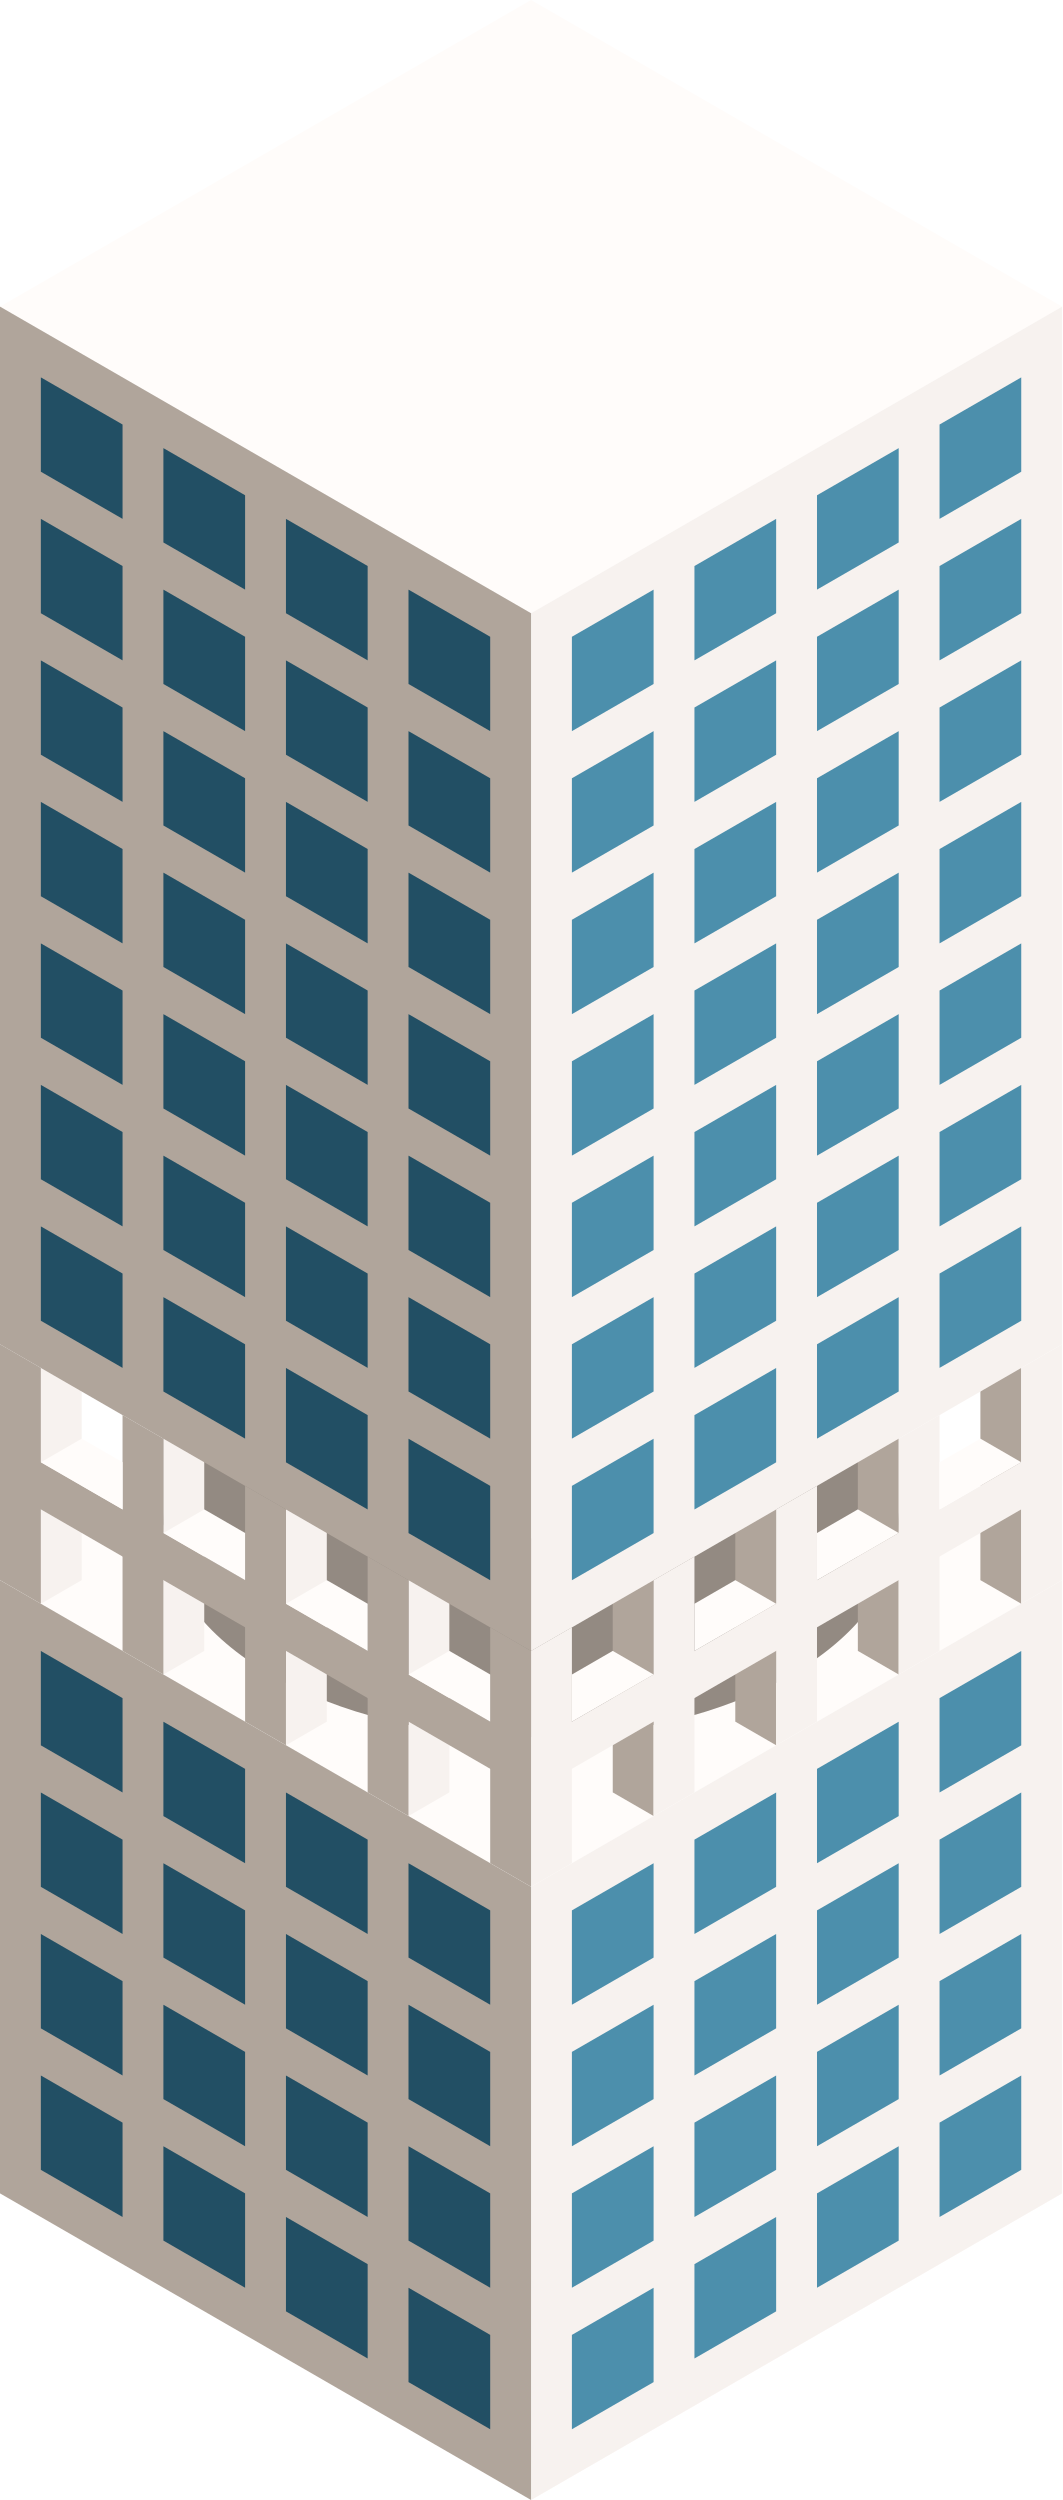
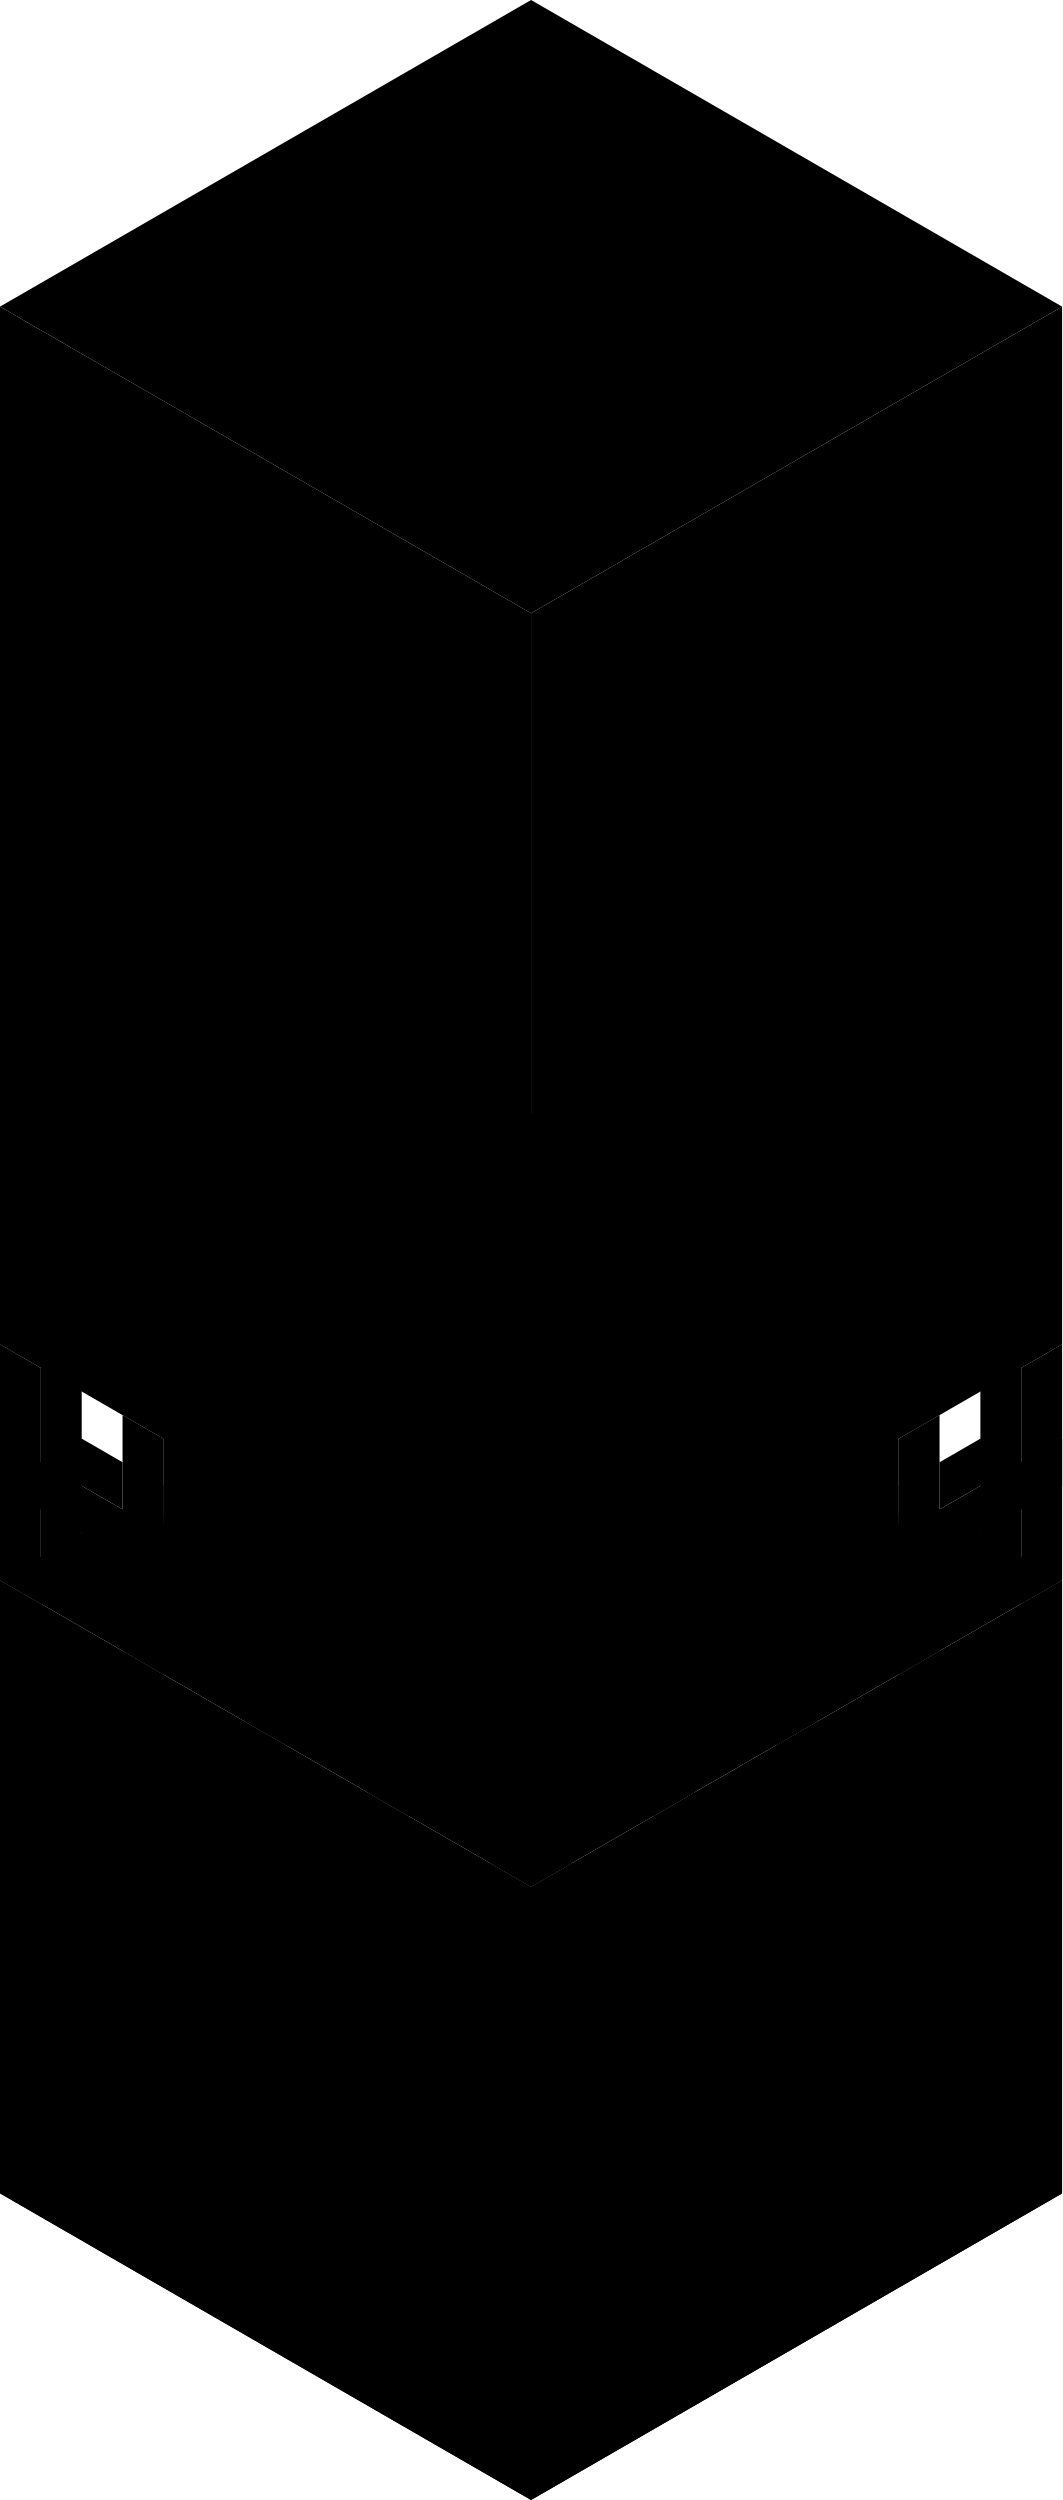
<svg xmlns="http://www.w3.org/2000/svg" version="1.1" id="2_230" x="0px" y="0px" viewBox="0 0 130 306" style="enable-background:new 0 0 130 306;" xml:space="preserve">
  <style type="text/css">
- 	.window_x002D_L1{fill:#224F64;}
- 	.window_x002D_R1{fill:#4C8FAC;}
- 	.exterior_x002D_L2{fill:#B0A59B;}
- 	.exterior_x002D_R4{fill:#F7F2EF;}
- 	.exterior_x002D_L1{fill:#938A82;}
- 	.top_x002D_T3{fill:#FFFCFA;}
+ 	
+ 	
+ 	
+ 	
+ 	
+ 	
	.st0{fill:url(#Rectangle_1_);}
</style>
  <switch>
    <g>
      <g id="Group_2_">
        <path id="top-T2" class="top_x002D_T3" d="M65,230.94l65,37.53L65,306L0,268.47L65,230.94z" />
        <g id="Group">
          <path id="top-T2_1_" class="top_x002D_T3" d="M65,155.88l65,37.53l-65,37.53L0,193.41L65,155.88z" />
          <path id="body-R2" class="exterior_x002D_R4" d="M65,230.94l65-37.53v75.06L65,306V230.94z" />
          <path id="body-L2" class="exterior_x002D_L2" d="M65,230.94L0,193.41v75.06L65,306V230.94z" />
          <g id="windows-R2">
            <path id="Path" class="window_x002D_R1" d="M70,233.83l10-5.77v11.55l-10,5.77V233.83z" />
            <path id="Path_1_" class="window_x002D_R1" d="M85,225.17l10-5.77v11.55l-10,5.77V225.17z" />
            <path id="Path_2_" class="window_x002D_R1" d="M100,216.51l10-5.77v11.55l-10,5.77V216.51z" />
            <path id="Path_3_" class="window_x002D_R1" d="M115,207.85l10-5.77v11.55l-10,5.77V207.85z" />
            <path id="Path_4_" class="window_x002D_R1" d="M70,268.47l10-5.77v11.55l-10,5.77V268.47z" />
            <path id="Path_5_" class="window_x002D_R1" d="M85,259.81l10-5.77v11.55l-10,5.77V259.81z" />
            <path id="Path_6_" class="window_x002D_R1" d="M100,251.15l10-5.77v11.55l-10,5.77V251.15z" />
            <path id="Path_7_" class="window_x002D_R1" d="M115,242.49l10-5.77v11.55l-10,5.77V242.49z" />
            <path id="Path_8_" class="window_x002D_R1" d="M70,251.15l10-5.77v11.55l-10,5.77V251.15z" />
            <path id="Path_9_" class="window_x002D_R1" d="M85,242.49l10-5.77v11.55l-10,5.77V242.49z" />
            <path id="Path_10_" class="window_x002D_R1" d="M100,233.83l10-5.77v11.55l-10,5.77V233.83z" />
            <path id="Path_11_" class="window_x002D_R1" d="M115,225.17l10-5.77v11.55l-10,5.77V225.17z" />
            <path id="Path_12_" class="window_x002D_R1" d="M70,285.79l10-5.77v11.55l-10,5.77V285.79z" />
            <path id="Path_13_" class="window_x002D_R1" d="M85,277.13l10-5.77v11.55l-10,5.77V277.13z" />
            <path id="Path_14_" class="window_x002D_R1" d="M100,268.47l10-5.77v11.55l-10,5.77V268.47z" />
            <path id="Path_15_" class="window_x002D_R1" d="M115,259.81l10-5.77v11.55l-10,5.77V259.81z" />
          </g>
          <g id="windows-L2">
            <path id="Path_16_" class="window_x002D_L1" d="M60,233.83l-10-5.77v11.55l10,5.77V233.83z" />
            <path id="Path_17_" class="window_x002D_L1" d="M45,225.17l-10-5.77v11.55l10,5.77V225.17z" />
            <path id="Path_18_" class="window_x002D_L1" d="M30,216.51l-10-5.77v11.55l10,5.77V216.51z" />
            <path id="Path_19_" class="window_x002D_L1" d="M15,207.85l-10-5.77v11.55l10,5.77V207.85z" />
            <path id="Path_20_" class="window_x002D_L1" d="M60,268.47l-10-5.77v11.55l10,5.77V268.47z" />
            <path id="Path_21_" class="window_x002D_L1" d="M45,259.81l-10-5.77v11.55l10,5.77V259.81z" />
            <path id="Path_22_" class="window_x002D_L1" d="M30,251.15l-10-5.77v11.55l10,5.77V251.15z" />
            <path id="Path_23_" class="window_x002D_L1" d="M15,242.49l-10-5.77v11.55l10,5.77V242.49z" />
            <path id="Path_24_" class="window_x002D_L1" d="M60,251.15l-10-5.77v11.55l10,5.77V251.15z" />
            <path id="Path_25_" class="window_x002D_L1" d="M45,242.49l-10-5.77v11.55l10,5.77V242.49z" />
            <path id="Path_26_" class="window_x002D_L1" d="M30,233.83l-10-5.77v11.55l10,5.77V233.83z" />
            <path id="Path_27_" class="window_x002D_L1" d="M15,225.17l-10-5.77v11.55l10,5.77V225.17z" />
            <path id="Path_28_" class="window_x002D_L1" d="M60,285.79l-10-5.77v11.55l10,5.77V285.79z" />
            <path id="Path_29_" class="window_x002D_L1" d="M45,277.13l-10-5.77v11.55l10,5.77V277.13z" />
            <path id="Path_30_" class="window_x002D_L1" d="M30,268.47l-10-5.77v11.55l10,5.77V268.47z" />
            <path id="Path_31_" class="window_x002D_L1" d="M15,259.81l-10-5.77v11.55l10,5.77V259.81z" />
          </g>
        </g>
        <g id="gradient-L2-R2">
          <g id="Group_1_">
            <linearGradient id="Rectangle_1_" gradientUnits="userSpaceOnUse" x1="-437.446" y1="642.337" x2="-436.468" y2="642.383" gradientTransform="matrix(90 0 0 -24.321 39391 15797.308)">
              <stop offset="0.013" style="stop-color:#938A82" />
              <stop offset="0.978" style="stop-color:#DBD7D4" />
            </linearGradient>
            <rect id="Rectangle" x="20" y="162.32" class="st0" width="90" height="24.32" />
            <ellipse id="Ellipse" vector-effect="non-scaling-stroke" class="exterior_x002D_L1" cx="65" cy="186.64" rx="45" ry="25.98" />
          </g>
          <ellipse id="Ellipse_1_" vector-effect="non-scaling-stroke" class="exterior_x002D_R4" cx="65" cy="162.32" rx="45" ry="25.98" />
        </g>
        <path id="body-L2_1_" class="exterior_x002D_L2" d="M80,193.41l-5-2.89v28.87l5,2.89V193.41z" />
        <path id="body-R2_1_" class="exterior_x002D_R4" d="M50,193.41l5-2.89v28.87l-5,2.89V193.41z" />
        <path id="body-L2_2_" class="exterior_x002D_L2" d="M95,184.75l-5-2.89v28.87l5,2.89V184.75z" />
        <path id="body-R2_2_" class="exterior_x002D_R4" d="M35,184.75l5-2.89v28.87l-5,2.89V184.75z" />
        <path id="body-L2_3_" class="exterior_x002D_L2" d="M110,176.09l-5-2.89v28.87l5,2.89V176.09z" />
        <path id="body-R2_3_" class="exterior_x002D_R4" d="M20,176.09l5-2.89v28.87l-5,2.89V176.09z" />
        <path id="body-L2_4_" class="exterior_x002D_L2" d="M125,167.43l-5-2.89v28.87l5,2.89V167.43z" />
        <path id="body-R2_4_" class="exterior_x002D_R4" d="M5,167.43l5-2.89v28.87l-5,2.89V167.43z" />
        <path id="_x34_32-body-shortest-01_x5F_230.94" class="top_x002D_T3" d="M65,0l65,37.53L65,75.06L0,37.53L65,0z" />
        <path id="body-R2_5_" class="exterior_x002D_R4" d="M65,75.06l65-37.53v127.02l-65,37.53V75.06z" />
        <path id="body-L2_5_" class="exterior_x002D_L2" d="M65,75.06L0,37.53v127.02l65,37.53V75.06z" />
        <g id="windows-R2_1_">
          <path id="Path_32_" class="window_x002D_R1" d="M70,77.94l10-5.77v11.55l-10,5.77V77.94z" />
          <path id="Path_33_" class="window_x002D_R1" d="M85,69.28l10-5.77v11.55l-10,5.77V69.28z" />
          <path id="Path_34_" class="window_x002D_R1" d="M100,60.62l10-5.77V66.4l-10,5.77V60.62z" />
          <path id="Path_35_" class="window_x002D_R1" d="M115,51.96l10-5.77v11.55l-10,5.77V51.96z" />
          <path id="Path_36_" class="window_x002D_R1" d="M70,112.58l10-5.77v11.55l-10,5.77V112.58z" />
          <path id="Path_37_" class="window_x002D_R1" d="M85,103.92l10-5.77v11.55l-10,5.77V103.92z" />
          <path id="Path_38_" class="window_x002D_R1" d="M100,95.26l10-5.77v11.55l-10,5.77V95.26z" />
          <path id="Path_39_" class="window_x002D_R1" d="M115,86.6l10-5.77v11.55l-10,5.77V86.6z" />
          <path id="Path_40_" class="window_x002D_R1" d="M70,147.22l10-5.77V153l-10,5.77V147.22z" />
          <path id="Path_41_" class="window_x002D_R1" d="M85,138.56l10-5.77v11.55l-10,5.77V138.56z" />
          <path id="Path_42_" class="window_x002D_R1" d="M100,129.9l10-5.77v11.55l-10,5.77V129.9z" />
          <path id="Path_43_" class="window_x002D_R1" d="M115,121.24l10-5.77v11.55l-10,5.77V121.24z" />
          <path id="Path_44_" class="window_x002D_R1" d="M70,95.26l10-5.77v11.55l-10,5.77V95.26z" />
          <path id="Path_45_" class="window_x002D_R1" d="M85,86.6l10-5.77v11.55l-10,5.77V86.6z" />
          <path id="Path_46_" class="window_x002D_R1" d="M100,77.94l10-5.77v11.55l-10,5.77V77.94z" />
          <path id="Path_47_" class="window_x002D_R1" d="M115,69.28l10-5.77v11.55l-10,5.77V69.28z" />
          <path id="Path_48_" class="window_x002D_R1" d="M70,129.9l10-5.77v11.55l-10,5.77V129.9z" />
          <path id="Path_49_" class="window_x002D_R1" d="M85,121.24l10-5.77v11.55l-10,5.77V121.24z" />
          <path id="Path_50_" class="window_x002D_R1" d="M100,112.58l10-5.77v11.55l-10,5.77V112.58z" />
          <path id="Path_51_" class="window_x002D_R1" d="M115,103.92l10-5.77v11.55l-10,5.77V103.92z" />
          <path id="Path_52_" class="window_x002D_R1" d="M70,164.54l10-5.77v11.55l-10,5.77V164.54z" />
          <path id="Path_53_" class="window_x002D_R1" d="M85,155.88l10-5.77v11.55l-10,5.77V155.88z" />
          <path id="Path_54_" class="window_x002D_R1" d="M100,147.22l10-5.77V153l-10,5.77V147.22z" />
          <path id="Path_55_" class="window_x002D_R1" d="M115,138.56l10-5.77v11.55l-10,5.77V138.56z" />
          <path id="Path_56_" class="window_x002D_R1" d="M70,181.87l10-5.77v11.55l-10,5.77V181.87z" />
          <path id="Path_57_" class="window_x002D_R1" d="M85,173.21l10-5.77v11.55l-10,5.77V173.21z" />
          <path id="Path_58_" class="window_x002D_R1" d="M100,164.54l10-5.77v11.55l-10,5.77V164.54z" />
          <path id="Path_59_" class="window_x002D_R1" d="M115,155.88l10-5.77v11.55l-10,5.77V155.88z" />
        </g>
        <g id="windows-L2_1_">
          <path id="Path_60_" class="window_x002D_L1" d="M60,77.94l-10-5.77v11.55l10,5.77V77.94z" />
          <path id="Path_61_" class="window_x002D_L1" d="M45,69.28l-10-5.77v11.55l10,5.77V69.28z" />
          <path id="Path_62_" class="window_x002D_L1" d="M30,60.62l-10-5.77V66.4l10,5.77V60.62z" />
          <path id="Path_63_" class="window_x002D_L1" d="M15,51.96L5,46.19v11.55l10,5.77V51.96z" />
          <path id="Path_64_" class="window_x002D_L1" d="M60,112.58l-10-5.77v11.55l10,5.77V112.58z" />
          <path id="Path_65_" class="window_x002D_L1" d="M45,103.92l-10-5.77v11.55l10,5.77V103.92z" />
          <path id="Path_66_" class="window_x002D_L1" d="M30,95.26l-10-5.77v11.55l10,5.77V95.26z" />
          <path id="Path_67_" class="window_x002D_L1" d="M15,86.6L5,80.83v11.55l10,5.77V86.6z" />
          <path id="Path_68_" class="window_x002D_L1" d="M60,147.22l-10-5.77V153l10,5.77V147.22z" />
          <path id="Path_69_" class="window_x002D_L1" d="M45,138.56l-10-5.77v11.55l10,5.77V138.56z" />
          <path id="Path_70_" class="window_x002D_L1" d="M30,129.9l-10-5.77v11.55l10,5.77V129.9z" />
          <path id="Path_71_" class="window_x002D_L1" d="M15,121.24l-10-5.77v11.55l10,5.77V121.24z" />
          <path id="Path_72_" class="window_x002D_L1" d="M60,95.26l-10-5.77v11.55l10,5.77V95.26z" />
          <path id="Path_73_" class="window_x002D_L1" d="M45,86.6l-10-5.77v11.55l10,5.77V86.6z" />
          <path id="Path_74_" class="window_x002D_L1" d="M30,77.94l-10-5.77v11.55l10,5.77V77.94z" />
          <path id="Path_75_" class="window_x002D_L1" d="M15,69.28L5,63.51v11.55l10,5.77V69.28z" />
          <path id="Path_76_" class="window_x002D_L1" d="M60,129.9l-10-5.77v11.55l10,5.77V129.9z" />
          <path id="Path_77_" class="window_x002D_L1" d="M45,121.24l-10-5.77v11.55l10,5.77V121.24z" />
          <path id="Path_78_" class="window_x002D_L1" d="M30,112.58l-10-5.77v11.55l10,5.77V112.58z" />
          <path id="Path_79_" class="window_x002D_L1" d="M15,103.92L5,98.15v11.55l10,5.77V103.92z" />
          <path id="Path_80_" class="window_x002D_L1" d="M60,164.54l-10-5.77v11.55l10,5.77V164.54z" />
          <path id="Path_81_" class="window_x002D_L1" d="M45,155.88l-10-5.77v11.55l10,5.77V155.88z" />
          <path id="Path_82_" class="window_x002D_L1" d="M30,147.22l-10-5.77V153l10,5.77V147.22z" />
          <path id="Path_83_" class="window_x002D_L1" d="M15,138.56l-10-5.77v11.55l10,5.77V138.56z" />
          <path id="Path_84_" class="window_x002D_L1" d="M60,181.87l-10-5.77v11.55l10,5.77V181.87z" />
          <path id="Path_85_" class="window_x002D_L1" d="M45,173.21l-10-5.77v11.55l10,5.77V173.21z" />
          <path id="Path_86_" class="window_x002D_L1" d="M30,164.54l-10-5.77v11.55l10,5.77V164.54z" />
          <path id="Path_87_" class="window_x002D_L1" d="M15,155.88l-10-5.77v11.55l10,5.77V155.88z" />
        </g>
        <path id="body-L2_6_" class="exterior_x002D_L2" d="M65,213.62L0,176.09v5.77l65,37.53V213.62z" />
        <g id="body-R2_6_">
          <path id="Path_88_" class="exterior_x002D_R4" d="M65,213.62l65-37.53v5.77l-65,37.53V213.62z" />
          <path id="Path_89_" class="exterior_x002D_R4" d="M65,202.07l5-2.89v28.87l-5,2.89V202.07z" />
          <path id="Path_90_" class="exterior_x002D_R4" d="M95,184.75l5-2.89v28.87l-5,2.89V184.75z" />
          <path id="Path_91_" class="exterior_x002D_R4" d="M80,193.41l5-2.89v28.87l-5,2.89V193.41z" />
          <path id="Path_92_" class="exterior_x002D_R4" d="M110,176.09l5-2.89v28.87l-5,2.89V176.09z" />
          <path id="Path_93_" class="exterior_x002D_R4" d="M125,167.43l5-2.89v28.87l-5,2.89V167.43z" />
        </g>
        <g id="body-L2_7_">
          <path id="Path_94_" class="exterior_x002D_L2" d="M65,202.07l-5-2.89v28.87l5,2.89V202.07z" />
          <path id="Path_95_" class="exterior_x002D_L2" d="M35,184.75l-5-2.89v28.87l5,2.89V184.75z" />
          <path id="Path_96_" class="exterior_x002D_L2" d="M50,193.41l-5-2.89v28.87l5,2.89V193.41z" />
          <path id="Path_97_" class="exterior_x002D_L2" d="M20,176.09l-5-2.89v28.87l5,2.89V176.09z" />
          <path id="Path_98_" class="exterior_x002D_L2" d="M5,167.43l-5-2.89v28.87l5,2.89V167.43z" />
        </g>
        <g id="top-T1">
          <path id="Path_99_" class="top_x002D_T3" d="M70,204.96l5-2.89l5,2.89l-10,5.77V204.96z" />
          <path id="Path_100_" class="top_x002D_T3" d="M100,187.64l5-2.89l5,2.89l-10,5.77V187.64z" />
          <path id="Path_101_" class="top_x002D_T3" d="M85,196.3l5-2.89l5,2.89l-10,5.77V196.3z" />
          <path id="Path_102_" class="top_x002D_T3" d="M115,178.98l5-2.89l5,2.89l-10,5.77V178.98z" />
        </g>
        <g id="top-T1_1_">
          <path id="Path_103_" class="top_x002D_T3" d="M60,204.96l-5-2.89l-5,2.89l10,5.77V204.96z" />
          <path id="Path_104_" class="top_x002D_T3" d="M30,187.64l-5-2.89l-5,2.89l10,5.77V187.64z" />
          <path id="Path_105_" class="top_x002D_T3" d="M45,196.3l-5-2.89l-5,2.89l10,5.77V196.3z" />
          <path id="Path_106_" class="top_x002D_T3" d="M15,178.98l-5-2.89l-5,2.89l10,5.77V178.98z" />
        </g>
      </g>
    </g>
  </switch>
</svg>
